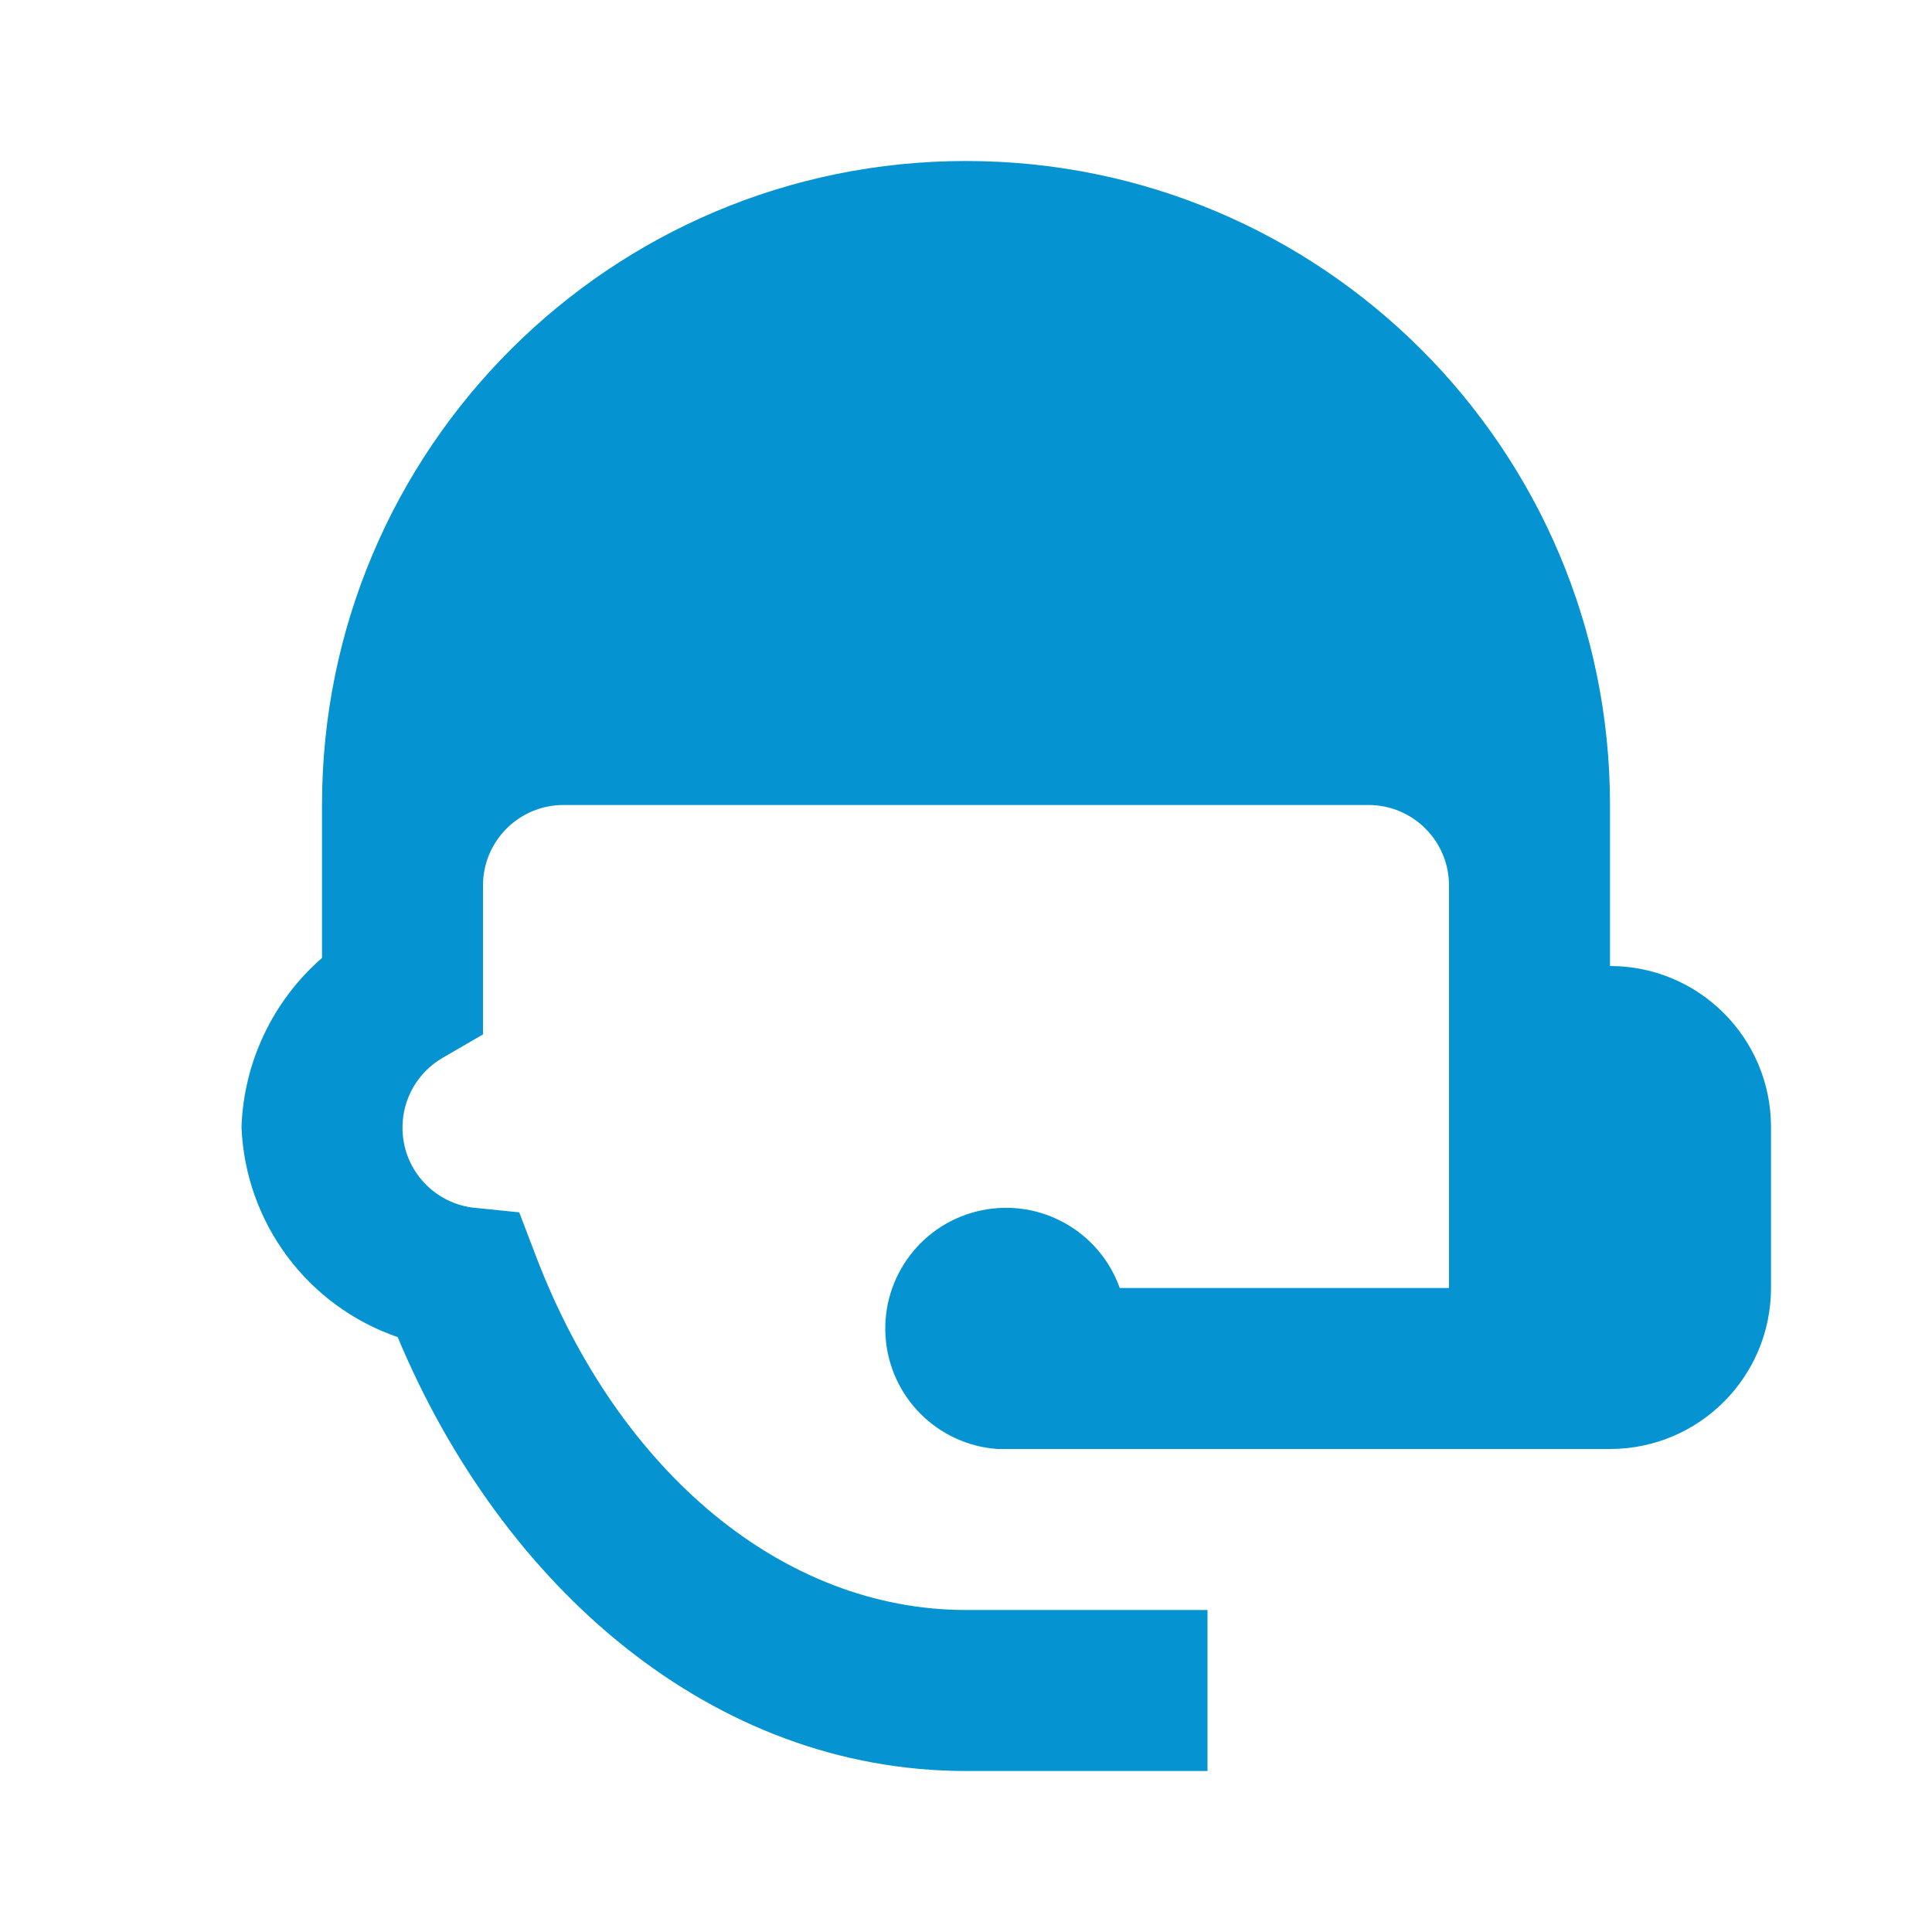
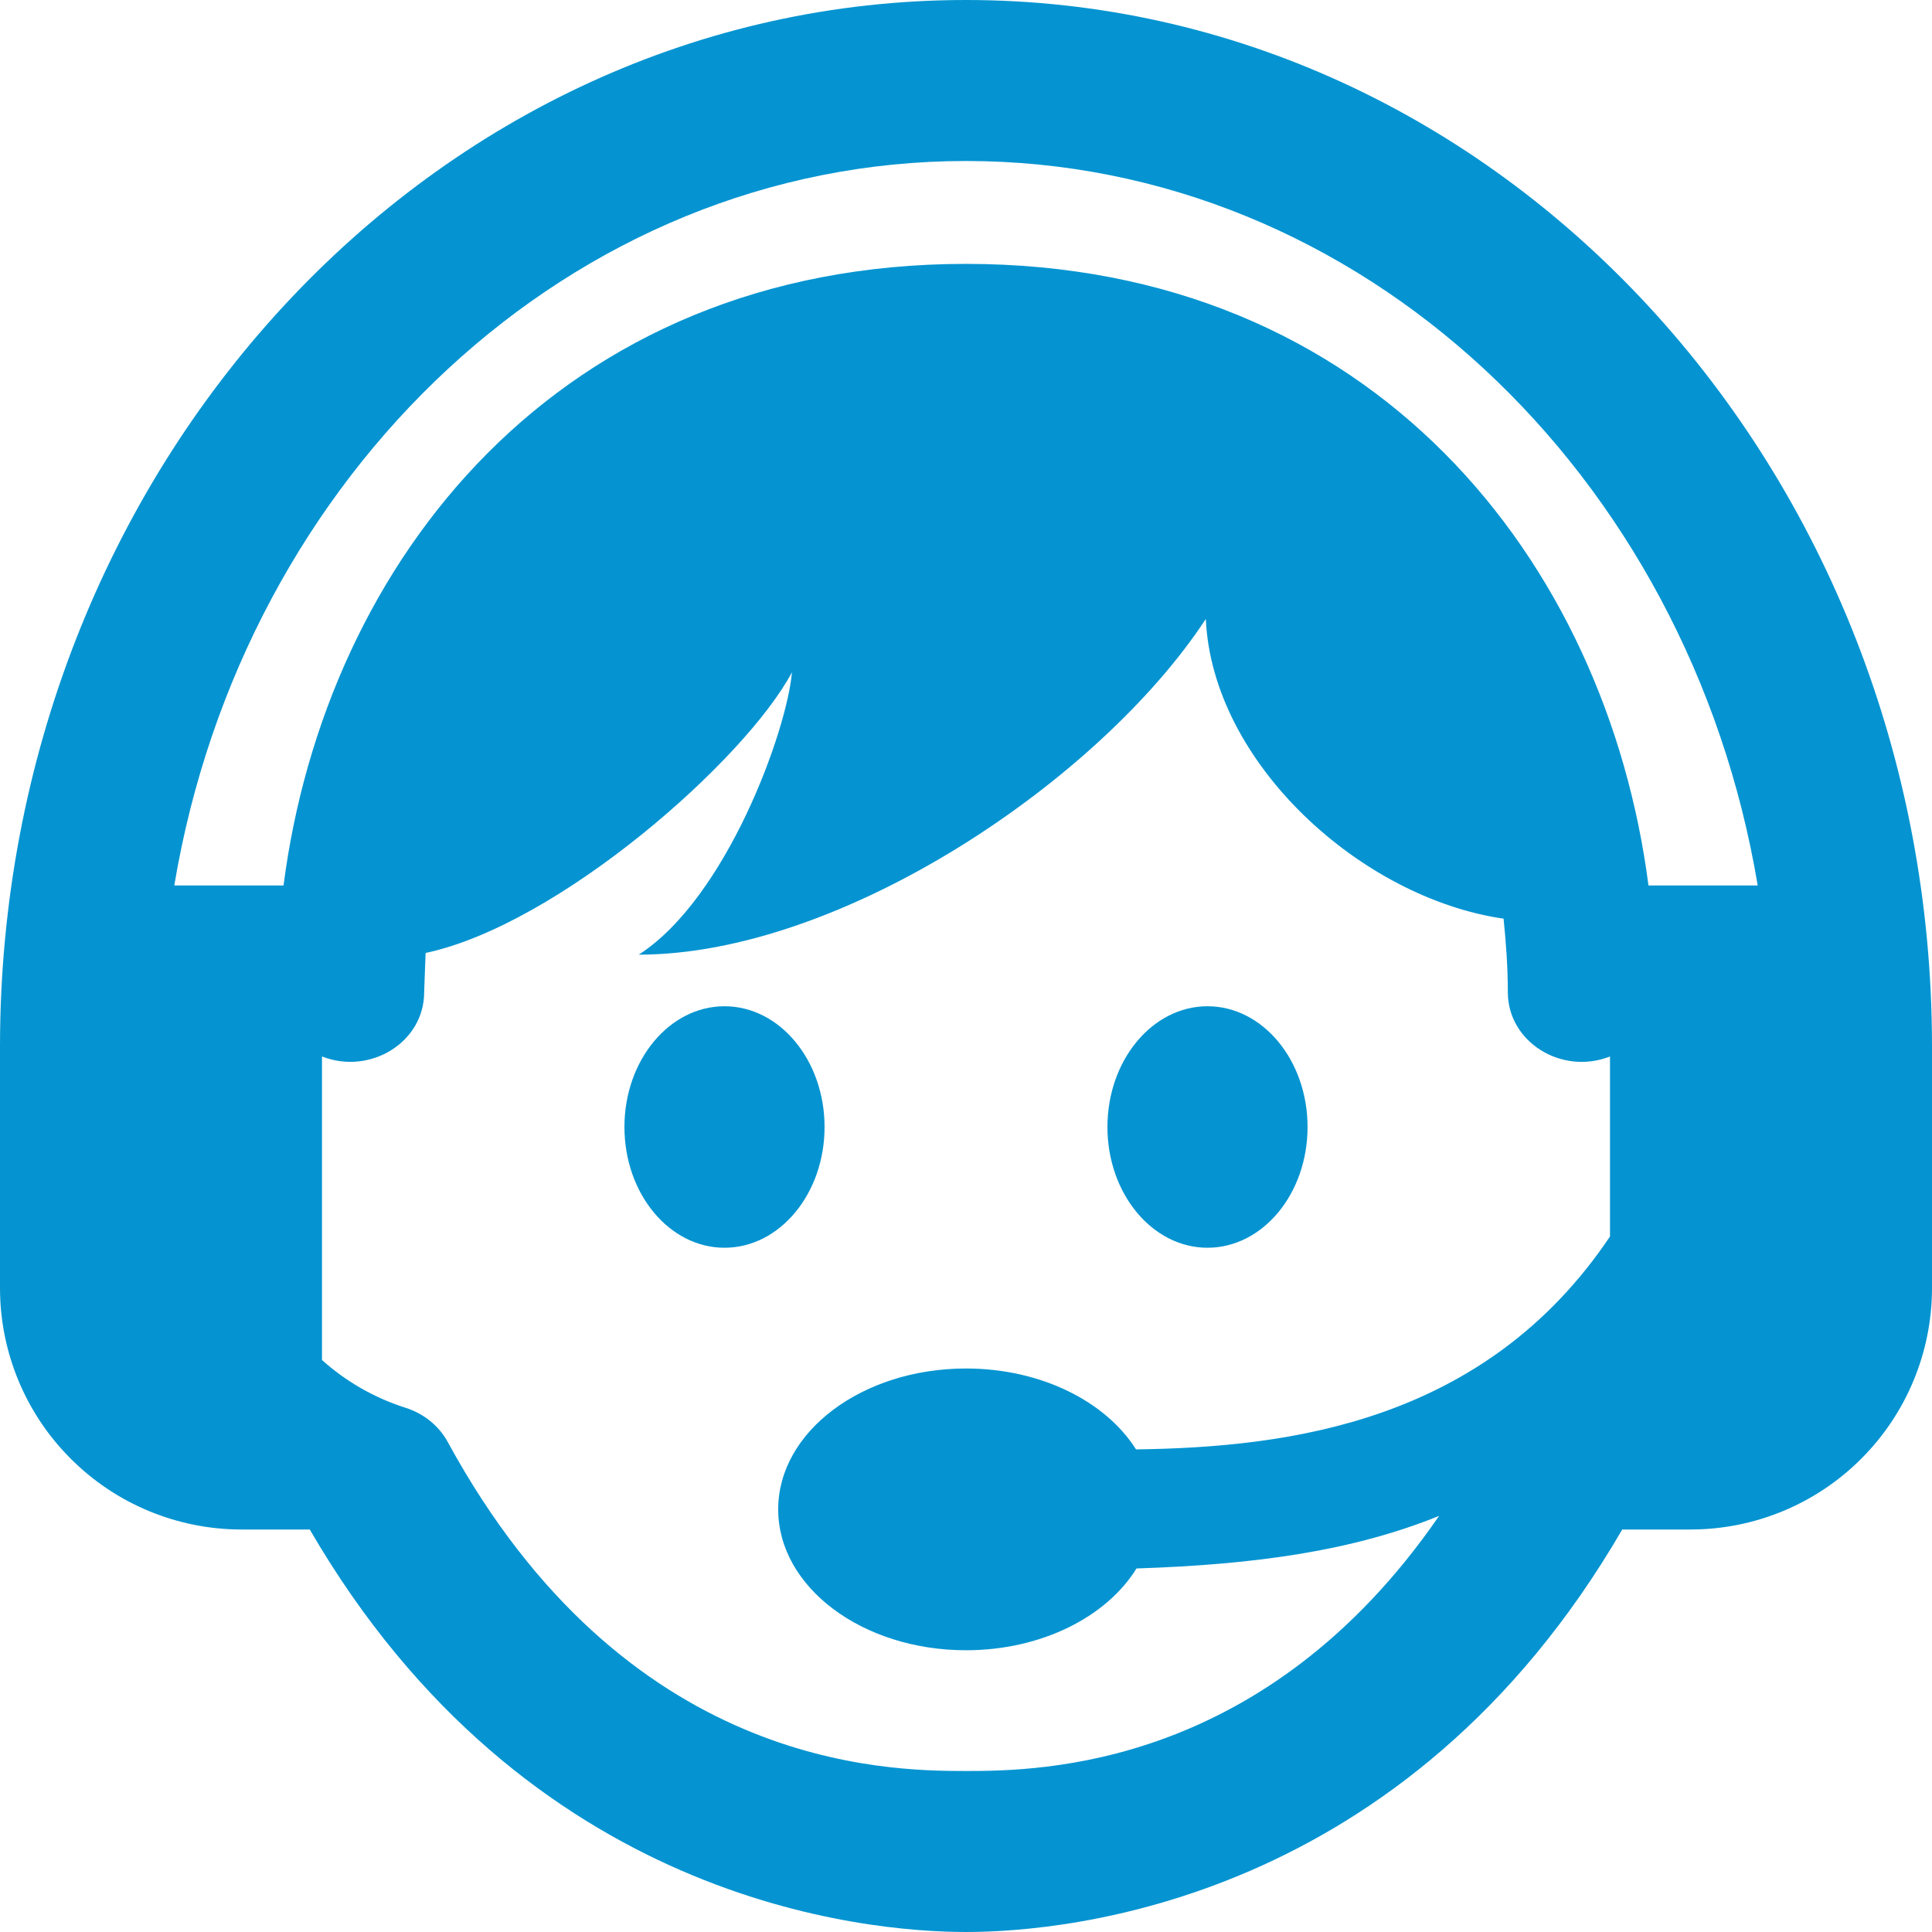
- <svg xmlns="http://www.w3.org/2000/svg" width="800px" height="800px" viewBox="0 0 24 24">
-   <rect width="24" height="24" fill="none" />
-   <path fill="#0594d1" d="M12,2a8,8,0,0,0-8,8v1.9A2.92,2.92,0,0,0,3,14a2.88,2.88,0,0,0,1.94,2.61C6.24,19.72,8.85,22,12,22h3V20H12c-2.26,0-4.31-1.7-5.34-4.39l-.21-.55L5.86,15A1,1,0,0,1,5,14a1,1,0,0,1,.5-.86l.5-.29V11a1,1,0,0,1,1-1H17a1,1,0,0,1,1,1v5H13.91a1.5,1.5,0,1,0-1.52,2H20a2,2,0,0,0,2-2V14a2,2,0,0,0-2-2V10A8,8,0,0,0,12,2Z" />
+ <svg xmlns="http://www.w3.org/2000/svg" fill="#0594d1" width="24" height="24" fill-rule="evenodd" clip-rule="evenodd">
+   <path d="M3.848 19h-.848c-.796 0-1.559-.316-2.121-.879-.563-.562-.879-1.325-.879-2.121v-3c0-7.175 5.377-13 12-13s12 5.825 12 13v3c0 .796-.316 1.559-.879 2.121-.562.563-1.325.879-2.121.879h-.848c-2.69 4.633-6.904 5-8.152 5-1.248 0-5.462-.367-8.152-5zm16.152-5.876c-.601.236-1.269-.18-1.269-.797 0-.304-.022-.61-.053-.915-1.761-.254-3.618-1.926-3.699-3.723-1.315 2.005-4.525 4.17-7.044 4.17 1.086-.699 1.839-2.773 1.903-3.508-.581 1.092-2.898 3.136-4.551 3.487l-.018.489c0 .619-.669 1.032-1.269.797v3.771c.287.256.632.464 1.041.594.225.072.412.224.521.424 2.206 4.046 5.426 4.087 6.438 4.087.929 0 3.719-.035 5.877-3.169-1.071.433-2.265.604-3.759.653-.37.6-1.18 1.016-2.118 1.016-1.288 0-2.333-.784-2.333-1.75s1.045-1.75 2.333-1.75c.933 0 1.738.411 2.112 1.005 1.9-.026 4.336-.334 5.888-2.645v-2.236zm-11-.624c.686 0 1.243.672 1.243 1.5s-.557 1.5-1.243 1.5-1.243-.672-1.243-1.5.557-1.5 1.243-1.5zm6 0c.686 0 1.243.672 1.243 1.5s-.557 1.5-1.243 1.5-1.243-.672-1.243-1.5.557-1.5 1.243-1.5zm5.478-1.5h1.357c-.856-5.118-4.937-9-9.835-9-4.898 0-8.979 3.882-9.835 9h1.357c.52-4.023 3.411-7.722 8.478-7.722s7.958 3.699 8.478 7.722z" />
</svg>
